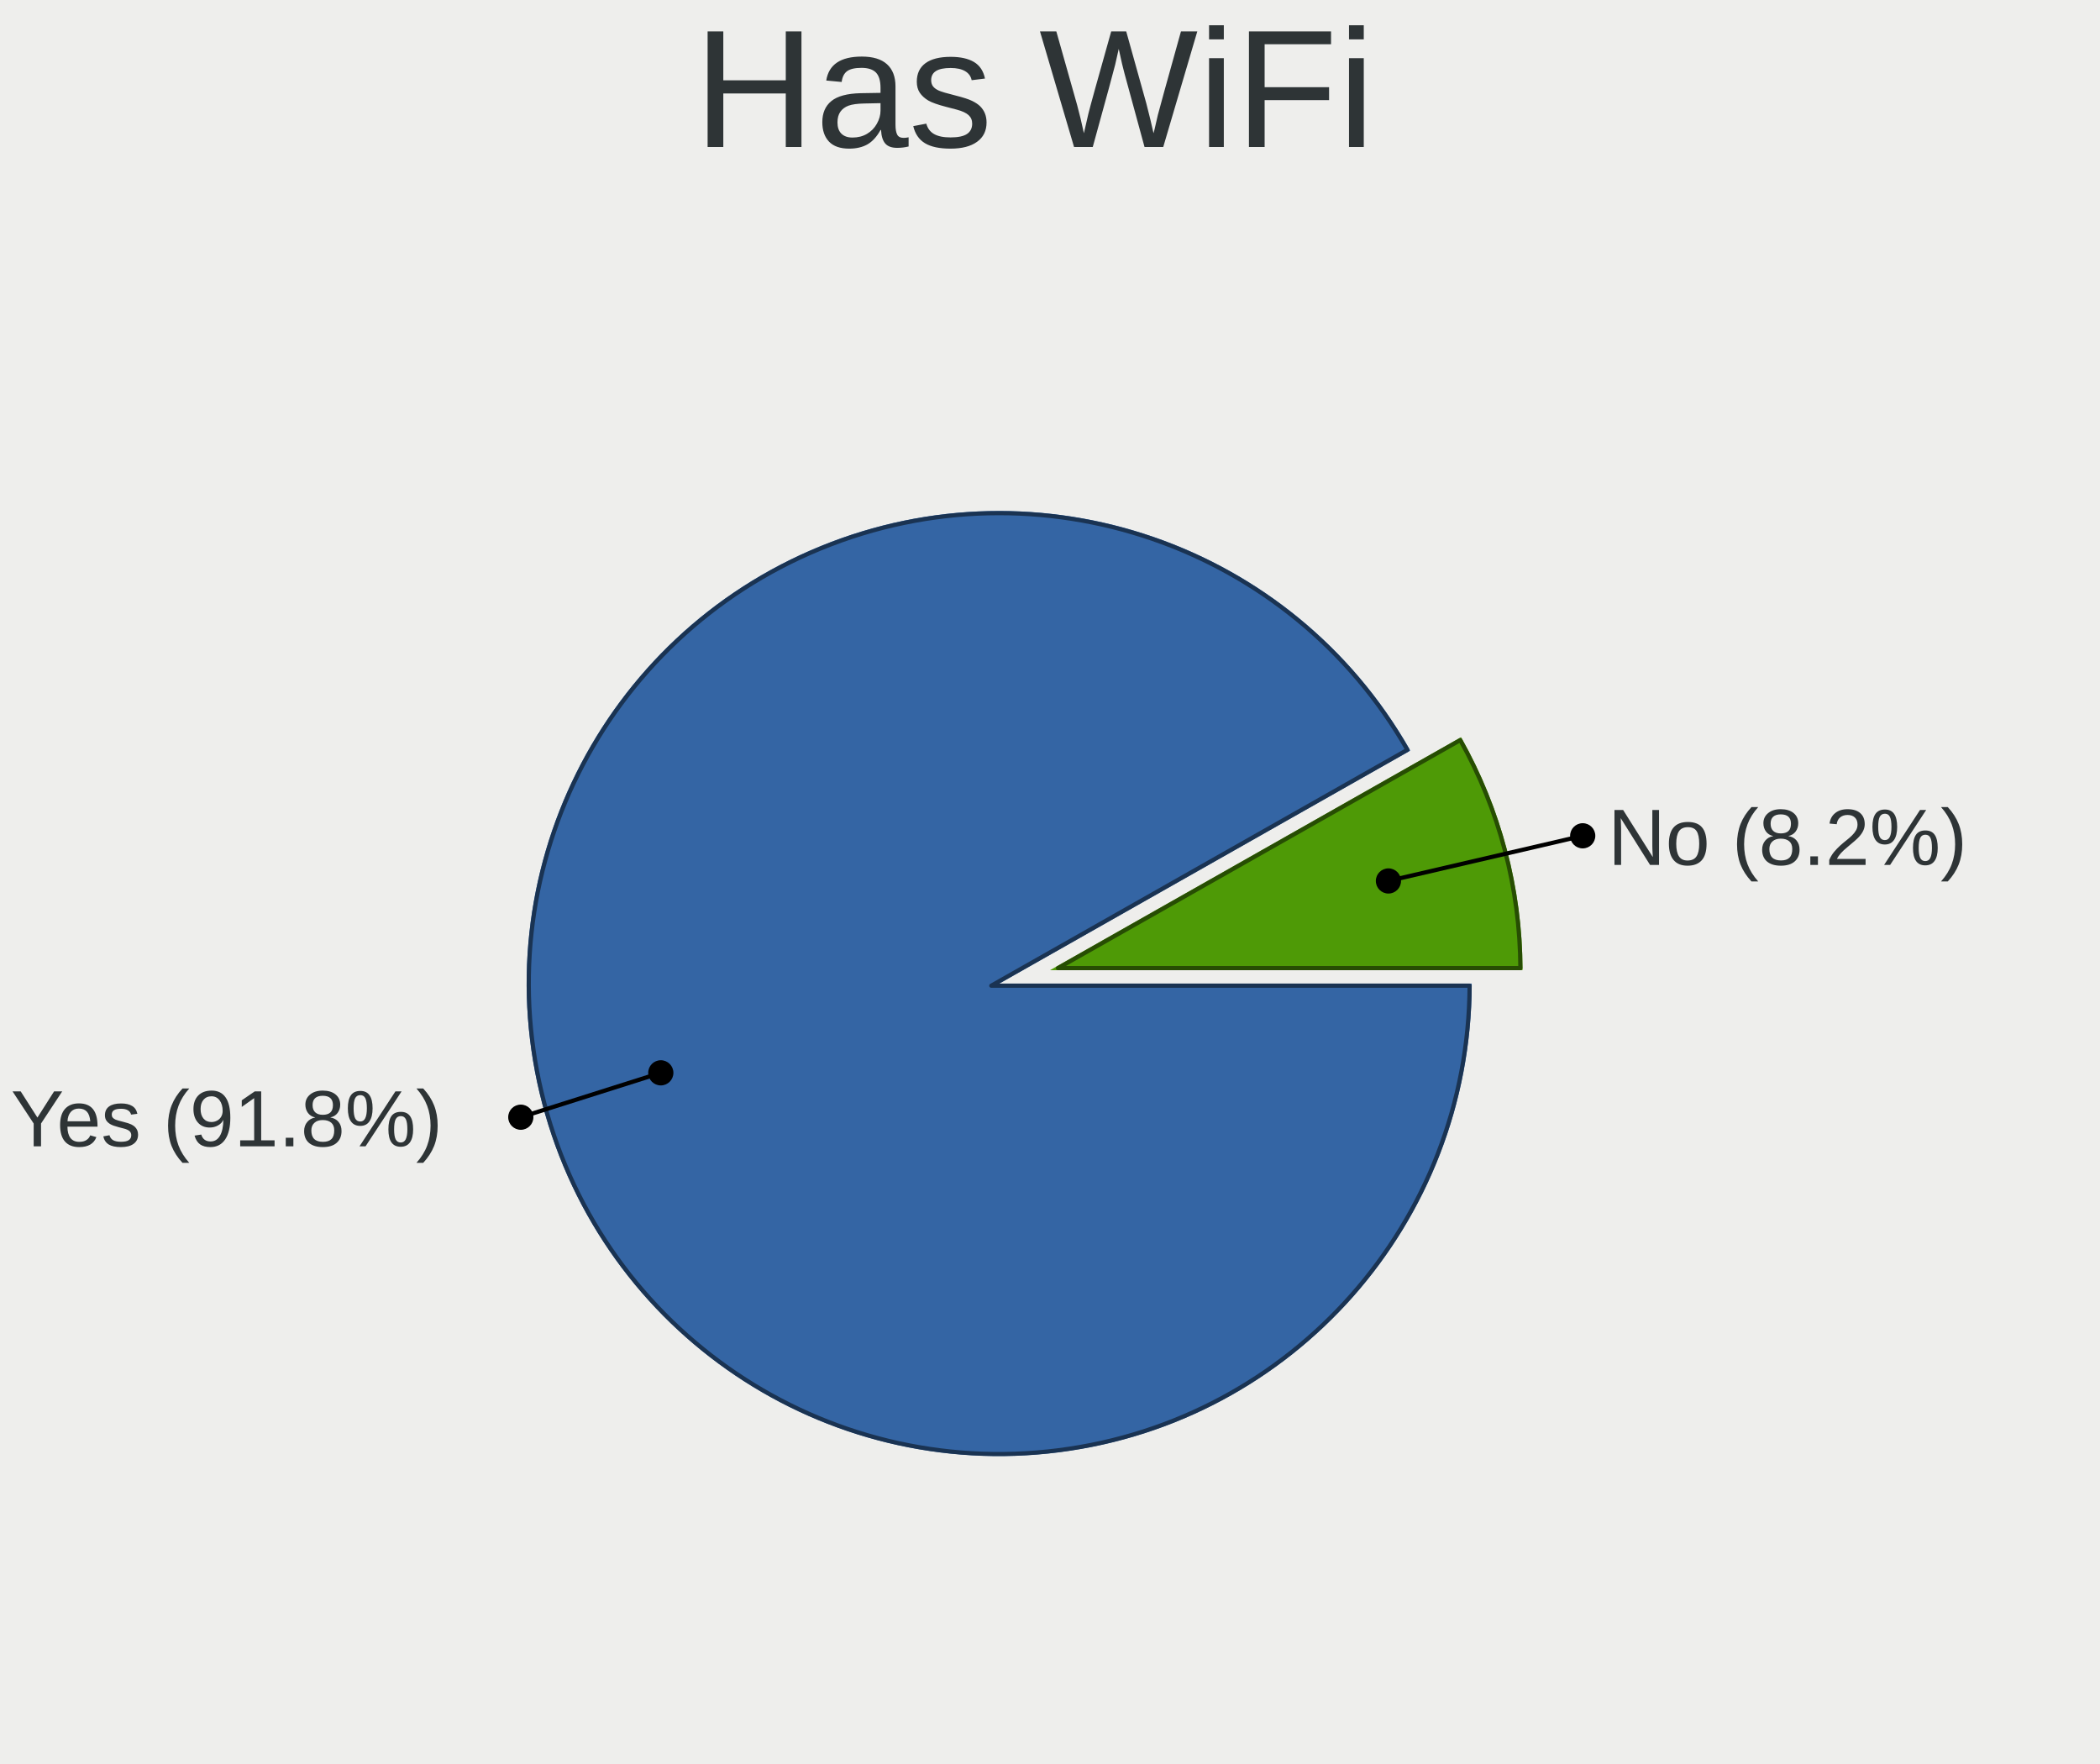
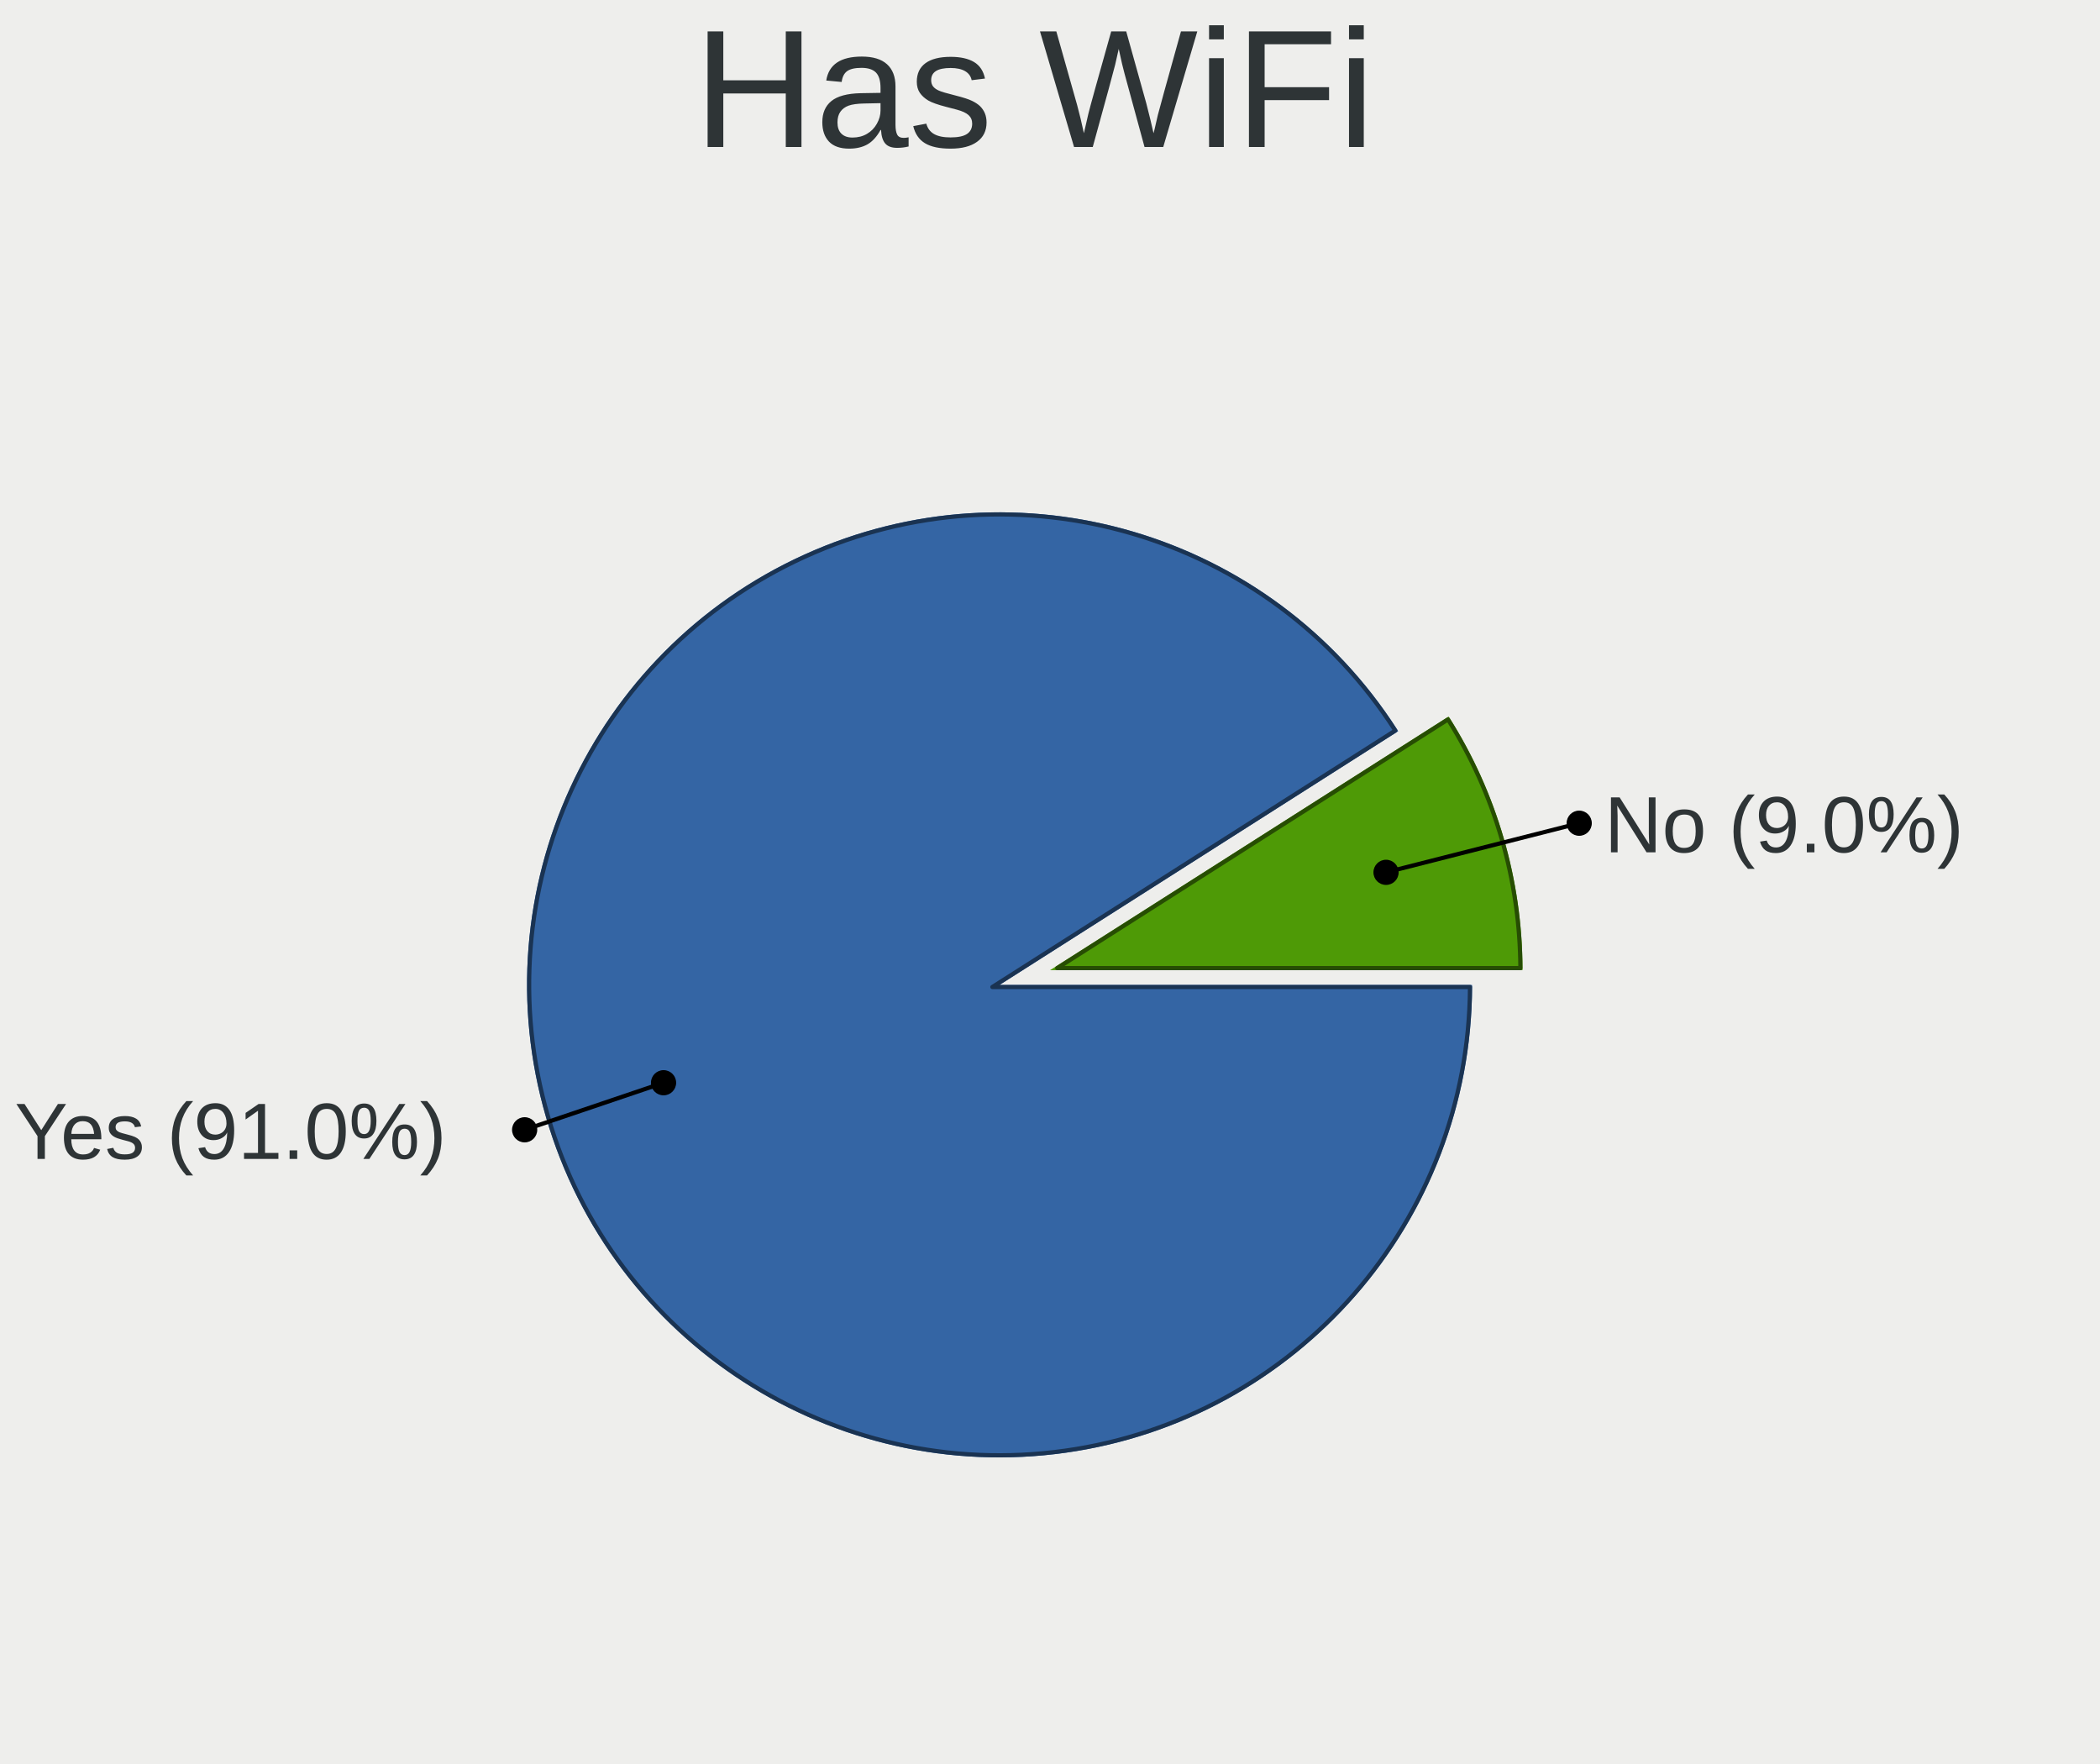
<svg xmlns="http://www.w3.org/2000/svg" width="500" height="420" version="1.0" id="ezcGraph">
  <defs />
  <g id="ezcGraphChart" color-rendering="optimizeQuality" shape-rendering="geometricPrecision" text-rendering="optimizeLegibility">
    <path d=" M 0,420 L 0,0 L 500,0 L 500,420 L 0,420 z " style="fill: #eeeeec; fill-opacity: 1.00; stroke: none;" id="ezcGraphPolygon_1" />
    <path d=" M 0,42 L 0,0 L 500,0 L 500,42 L 0,42 z " style="fill: #000000; fill-opacity: 0.00; stroke: none;" id="ezcGraphPolygon_2" />
-     <path d="M 237.91,234.19 L 350.41,234.19 A 112.50,112.50 0 1,1 335.79,178.71 z" style="fill: #3465a4; fill-opacity: 1.00; stroke: none; cursor: pointer;" id="ezcGraphCircleSector_4" />
-     <path d="M 236.02,234.69 L 349.91,234.69 A 112.00,112.00 0 1,1 335.10,178.53 z" style="fill: none; stroke: #1a3352; stroke-width: 1; stroke-opacity: 1.00; stroke-linecap: round; stroke-linejoin: round;" id="ezcGraphCircleSector_5" />
-     <path d="M 250.00,231.00 L 347.87,175.53 A 112.50,112.50 0 0,1 362.50,231.00 z" style="fill: #4e9a06; fill-opacity: 1.00; stroke: none; cursor: pointer;" id="ezcGraphCircleSector_6" />
-     <path d="M 251.90,230.50 L 347.68,176.21 A 112.00,112.00 0 0,1 362.00,230.50 z" style="fill: none; stroke: #274d03; stroke-width: 1; stroke-opacity: 1.00; stroke-linecap: round; stroke-linejoin: round;" id="ezcGraphCircleSector_7" />
-     <path d=" M 157.334,255.435 L 124,266" style="fill: none; stroke: #000000; stroke-width: 1; stroke-opacity: 1.00; stroke-linecap: round; stroke-linejoin: round;" id="ezcGraphLine_8" />
-     <ellipse cx="157.334" cy="255.435" rx="3" ry="3" style="fill: #000000; fill-opacity: 1.00; stroke: none;" id="ezcGraphCircle_9" />
-     <ellipse cx="124" cy="266" rx="3" ry="3" style="fill: #000000; fill-opacity: 1.00; stroke: none;" id="ezcGraphCircle_10" />
-     <path d=" M 330.579,209.752 L 376.835,199" style="fill: none; stroke: #000000; stroke-width: 1; stroke-opacity: 1.00; stroke-linecap: round; stroke-linejoin: round;" id="ezcGraphLine_12" />
-     <ellipse cx="330.579" cy="209.752" rx="3" ry="3" style="fill: #000000; fill-opacity: 1.00; stroke: none;" id="ezcGraphCircle_13" />
-     <ellipse cx="376.835" cy="199" rx="3" ry="3" style="fill: #000000; fill-opacity: 1.00; stroke: none;" id="ezcGraphCircle_14" />
+     <path d="M 238.00,234.50 L 350.50,234.50 A 112.50,112.50 0 1,1 332.91,174.09 z" style="fill: #3465a4; fill-opacity: 1.00; stroke: none; cursor: pointer;" id="ezcGraphCircleSector_4" />
+     <path d="M 236.28,235.00 L 350.00,235.00 A 112.00,112.00 0 1,1 332.22,173.94 z" style="fill: none; stroke: #1a3352; stroke-width: 1; stroke-opacity: 1.00; stroke-linecap: round; stroke-linejoin: round;" id="ezcGraphCircleSector_5" />
+     <path d="M 250.00,231.00 L 344.91,170.60 A 112.50,112.50 0 0,1 362.50,231.00 z" style="fill: #4e9a06; fill-opacity: 1.00; stroke: none; cursor: pointer;" id="ezcGraphCircleSector_6" />
+     <path d="M 251.72,230.50 L 344.76,171.29 A 112.00,112.00 0 0,1 362.00,230.50 z" style="fill: none; stroke: #274d03; stroke-width: 1; stroke-opacity: 1.00; stroke-linecap: round; stroke-linejoin: round;" id="ezcGraphCircleSector_7" />
+     <path d=" M 157.989,257.796 L 124.916,269" style="fill: none; stroke: #000000; stroke-width: 1; stroke-opacity: 1.00; stroke-linecap: round; stroke-linejoin: round;" id="ezcGraphLine_8" />
+     <ellipse cx="157.989" cy="257.796" rx="3" ry="3" style="fill: #000000; fill-opacity: 1.00; stroke: none;" id="ezcGraphCircle_9" />
+     <ellipse cx="124.916" cy="269" rx="3" ry="3" style="fill: #000000; fill-opacity: 1.00; stroke: none;" id="ezcGraphCircle_10" />
+     <path d=" M 330.009,207.699 L 376,196" style="fill: none; stroke: #000000; stroke-width: 1; stroke-opacity: 1.00; stroke-linecap: round; stroke-linejoin: round;" id="ezcGraphLine_12" />
+     <ellipse cx="330.009" cy="207.699" rx="3" ry="3" style="fill: #000000; fill-opacity: 1.00; stroke: none;" id="ezcGraphCircle_13" />
+     <ellipse cx="376" cy="196" rx="3" ry="3" style="fill: #000000; fill-opacity: 1.00; stroke: none;" id="ezcGraphCircle_14" />
    <g id="ezcGraphTextBox_3">
      <path d=" M 164.7,42 L 164.7,0.5 L 335.8,0.5 L 335.8,42 L 164.7,42 z " style="fill: #ffffff; fill-opacity: 0.00; stroke: none;" id="ezcGraphPolygon_16" />
      <text id="ezcGraphTextBox_3_text" x="165.2" text-length="169.6px" y="35" style="font-size: 40px; font-family: 'Arial'; fill: #2e3436; fill-opacity: 1.00; stroke: none;">Has WiFi</text>
    </g>
    <g id="ezcGraphTextBox_11" style=" cursor: pointer;">
-       <path d=" M 2.066,276.9 L 2.066,255.6 L 119,255.6 L 119,276.9 L 2.066,276.9 z " style="fill: #ffffff; fill-opacity: 0.00; stroke: none;" id="ezcGraphPolygon_17" />
-       <text id="ezcGraphTextBox_11_text" x="2.566" text-length="115.434px" y="272.93" style="font-size: 19px; font-family: 'Arial'; fill: #2e3436; fill-opacity: 1.00; stroke: none;">Yes (91.8%)</text>
+       <path d=" M 2.982,279.9 L 2.982,258.6 L 119.916,258.6 L 119.916,279.9 L 2.982,279.9 z " style="fill: #ffffff; fill-opacity: 0.00; stroke: none;" id="ezcGraphPolygon_17" />
+       <text id="ezcGraphTextBox_11_text" x="3.482" text-length="115.434px" y="275.93" style="font-size: 19px; font-family: 'Arial'; fill: #2e3436; fill-opacity: 1.00; stroke: none;">Yes (91.0%)</text>
    </g>
    <g id="ezcGraphTextBox_15" style=" cursor: pointer;">
-       <path d=" M 382.335,209.9 L 382.335,188.6 L 478.281,188.6 L 478.281,209.9 L 382.335,209.9 z " style="fill: #ffffff; fill-opacity: 0.00; stroke: none;" id="ezcGraphPolygon_18" />
-       <text id="ezcGraphTextBox_15_text" x="382.835" text-length="94.446px" y="205.93" style="font-size: 19px; font-family: 'Arial'; fill: #2e3436; fill-opacity: 1.00; stroke: none;">No (8.2%)</text>
+       <path d=" M 381.5,206.9 L 381.5,185.6 L 477.446,185.6 L 477.446,206.9 L 381.5,206.9 z " style="fill: #ffffff; fill-opacity: 0.00; stroke: none;" id="ezcGraphPolygon_18" />
+       <text id="ezcGraphTextBox_15_text" x="382" text-length="94.446px" y="202.93" style="font-size: 19px; font-family: 'Arial'; fill: #2e3436; fill-opacity: 1.00; stroke: none;">No (9.0%)</text>
    </g>
  </g>
</svg>
